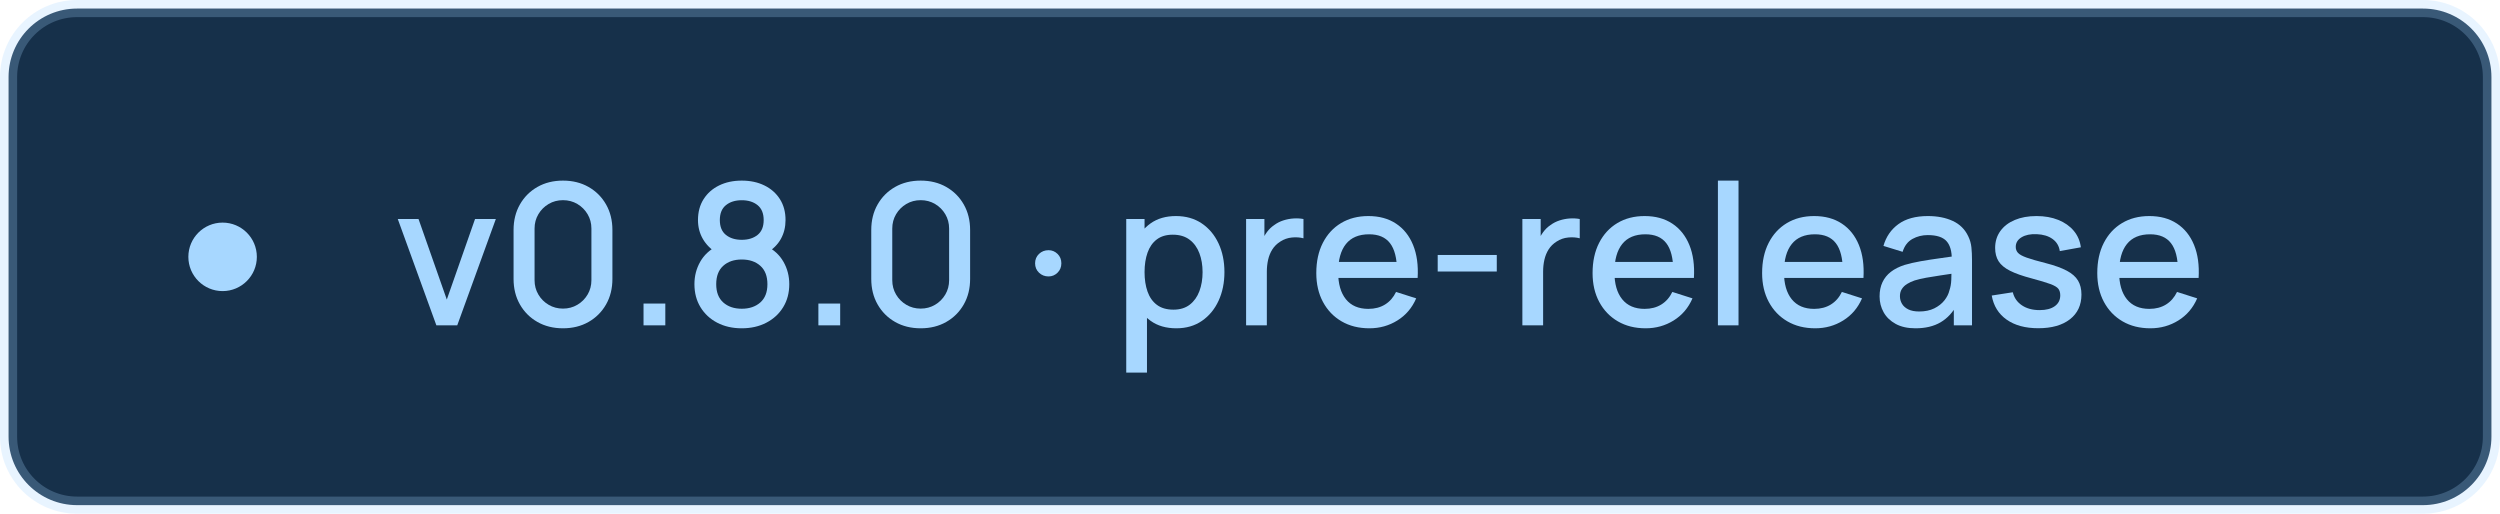
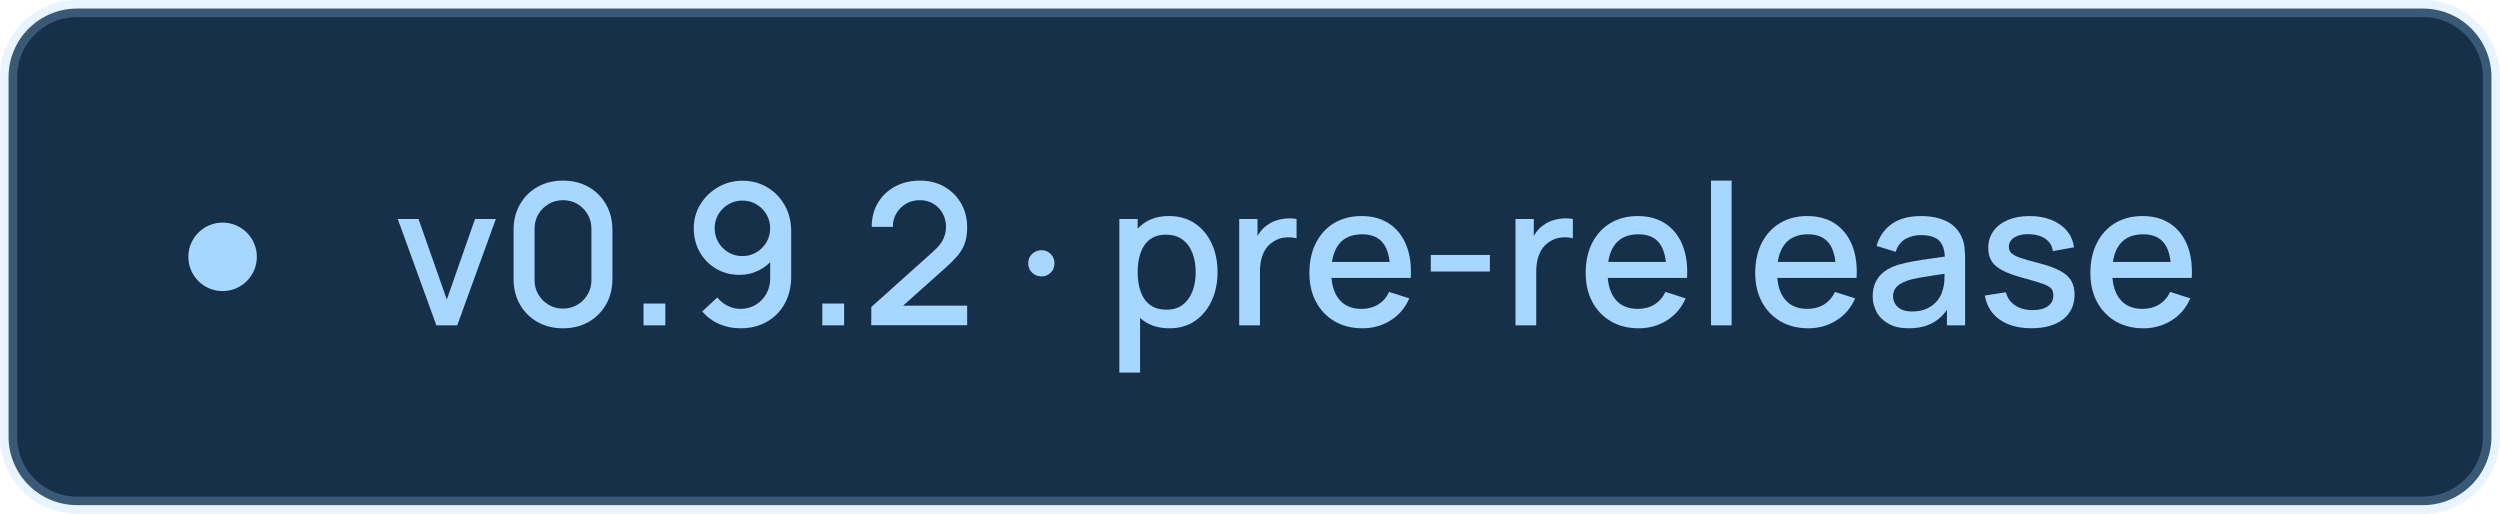
<svg xmlns="http://www.w3.org/2000/svg" width="146" height="30" viewBox="0 0 146 30" role="img" aria-labelledby="title desc">
  <defs>
    <path id="glyph-0" d="M432 0 40 1080H250.7L538 262L824.7 1080H1036L644 0Z" />
    <path id="glyph-1" d="M642 -30Q495.3 -30 382.2 34.5Q269 99 204.5 212.2Q140 325.3 140 472V968Q140 1114.7 204.5 1227.8Q269 1341 382.2 1405.5Q495.3 1470 642 1470Q788.7 1470 901.8 1405.5Q1015 1341 1079.5 1227.8Q1144 1114.7 1144 968V472Q1144 325.3 1079.5 212.2Q1015 99 901.8 34.5Q788.7 -30 642 -30ZM642 170Q722.3 170 787.8 208.7Q853.3 247.3 892 312.8Q930.7 378.3 930.7 458.7V982.7Q930.7 1063 892 1128.5Q853.3 1194 787.8 1232.7Q722.3 1271.3 642 1271.3Q561.7 1271.3 496.2 1232.7Q430.7 1194 392 1128.5Q353.3 1063 353.3 982.7V458.7Q353.3 378.3 392 312.8Q430.7 247.3 496.2 208.7Q561.7 170 642 170Z" />
    <path id="glyph-2" d="M176 0V221.3H397.3V0Z" />
-     <path id="glyph-3" d="M600.7 -30Q460 -30 351.5 26.7Q243 83.3 181.5 184.3Q120 285.3 120 418Q120 542 178.2 644.8Q236.3 747.7 351.3 806.7L347.3 735.3Q255.3 791.7 205.7 877.5Q156 963.3 156 1069.3Q156 1192 213.2 1281.8Q270.3 1371.7 370.5 1420.8Q470.7 1470 600.7 1470Q730.7 1470 830.8 1420.8Q931 1371.7 988.2 1281.8Q1045.3 1192 1045.3 1069.3Q1045.3 963.3 998.2 878.2Q951 793 854 734.7L851.3 805.3Q965.3 749 1024.3 645.5Q1083.3 542 1083.3 418Q1083.3 285.3 1021.3 184.3Q959.3 83.3 850.3 26.7Q741.3 -30 600.7 -30ZM600.7 168.7Q716.7 168.7 789 232.3Q861.3 296 861.3 418Q861.3 540.3 789.5 604.5Q717.7 668.7 600.7 668.7Q483.7 668.7 412.5 604.5Q341.3 540.3 341.3 418Q341.3 296 413 232.3Q484.7 168.7 600.7 168.7ZM600.7 868.7Q699.7 868.7 761.5 918.5Q823.3 968.3 823.3 1069.3Q823.3 1170.3 761.5 1220.5Q699.7 1270.7 600.7 1270.7Q501.7 1270.7 439.8 1220.5Q378 1170.3 378 1069.3Q378 968.3 439.8 918.5Q501.7 868.7 600.7 868.7Z" />
-     <path id="glyph-4" d="M256.7 496.7Q199.3 496.7 159.7 534.7Q120 572.7 120 630Q120 687.7 159.7 725.5Q199.3 763.3 256.7 763.3Q309.3 763.3 348 725.5Q386.7 687.7 386.7 630Q386.7 572.7 348 534.7Q309.3 496.7 256.7 496.7Z" />
-     <path id="glyph-5" d="M647.3 -30Q492.3 -30 387 45.3Q281.7 120.7 227.8 249.8Q174 379 174 540.7Q174 703.3 227.7 832.2Q281.3 961 385.8 1035.5Q490.3 1110 643.3 1110Q795 1110 905.5 1035.5Q1016 961 1076 832.3Q1136 703.7 1136 540.7Q1136 378.7 1076.3 249.5Q1016.7 120.3 907.2 45.2Q797.7 -30 647.3 -30ZM138.7 -480V1080H324.7V303.3H349.3V-480ZM618 159.3Q718.3 159.3 783.8 210Q849.3 260.7 881.7 347.2Q914 433.7 914 540.7Q914 646.7 881.5 732.8Q849 819 782 869.8Q715 920.7 611.3 920.7Q512.7 920.7 449.2 872.7Q385.7 824.7 355.2 738.8Q324.7 653 324.7 540.7Q324.7 429 355 342.8Q385.3 256.7 450.2 208Q515 159.3 618 159.3Z" />
-     <path id="glyph-6" d="M140 0V1080H326V818L300 852Q319.7 904 351.7 947.3Q383.7 990.7 426 1018.7Q466.7 1049 517.5 1065.5Q568.3 1082 621.3 1085.5Q674.3 1089 722.7 1080V884Q670.3 898.3 605.7 892.2Q541 886 487.3 850.7Q436.3 818.3 406.5 771Q376.7 723.7 363.7 666.2Q350.7 608.7 350.7 545.3V0Z" />
-     <path id="glyph-7" d="M619.3 -30Q457.7 -30 336.5 40.7Q215.3 111.3 147.7 237.7Q80 364 80 530.7Q80 707.7 146.5 837.7Q213 967.7 331.8 1038.8Q450.7 1110 608.7 1110Q773.7 1110 889.7 1033.3Q1005.7 956.7 1063.2 815.7Q1120.7 674.7 1109.3 481.3H900V557.3Q898 745 828.5 834.8Q759 924.7 616.7 924.7Q460 924.7 381 825.8Q302 727 302 540Q302 362.3 381 264.8Q460 167.3 608.7 167.3Q706.7 167.3 778.3 211.7Q850 256 890 339.3L1094.7 274Q1032 129.3 904 49.7Q776 -30 619.3 -30ZM234 481.3V644H1004.7V481.3Z" />
-     <path id="glyph-8" d="M120 546.7V714.7H720V546.7Z" />
-     <path id="glyph-9" d="M160 0V1470H369.3V0Z" />
-     <path id="glyph-10" d="M444.7 -30Q325.3 -30 244 14.3Q162.7 58.7 121.3 132.3Q80 206 80 294Q80 375.7 109.2 437.8Q138.3 500 195 543.7Q251.7 587.3 335.3 614Q406.7 635 497.8 651.2Q589 667.3 689.3 681Q789.7 694.7 888.7 709.3L813.3 666.7Q815 794.3 759.5 855.5Q704 916.7 569.3 916.7Q484 916.7 413.2 877.2Q342.3 837.7 314 746.7L119.3 806.7Q158.7 946 271.2 1028Q383.7 1110 570.7 1110Q716 1110 823.3 1060.3Q930.7 1010.7 980.7 904Q1006.7 850.7 1012.7 791.7Q1018.7 732.7 1018.7 665.3V0H834V246.7L870 215.3Q803 91.3 699.3 30.7Q595.7 -30 444.7 -30ZM482 140.7Q571 140.7 635.2 172.3Q699.3 204 738.2 253.2Q777 302.3 789.3 354.7Q806 402.7 808.3 463Q810.7 523.3 810.7 558.7L878.7 534Q780.3 519 699.2 507.2Q618 495.3 552.7 483.5Q487.3 471.7 436 456Q393 441.3 359.3 420.3Q325.7 399.3 306.2 369Q286.7 338.7 286.7 296Q286.7 254 307.7 218.7Q328.7 183.3 371.8 162Q415 140.7 482 140.7Z" />
-     <path id="glyph-11" d="M552.7 -29.3Q355.7 -29.3 231.7 57.8Q107.7 145 80 302.7L294 336Q314.3 252 386.5 203.3Q458.7 154.7 566.7 154.7Q665 154.7 720.5 194.7Q776 234.7 776 304.7Q776 345.7 756.7 371.2Q737.3 396.7 675.2 419.7Q613 442.7 486 476.7Q346.7 513.3 265.5 554.5Q184.3 595.7 149.5 651.2Q114.7 706.7 114.7 786Q114.7 884 167 957Q219.3 1030 313.7 1070Q408 1110 534.7 1110Q659 1110 756.2 1070.8Q853.3 1031.7 913.2 960.2Q973 888.7 985.3 792.7L771.3 754Q760.3 831.7 698.2 876.8Q636 922 536.7 926Q441.7 930 382.8 894.3Q324 858.7 324 796.7Q324 761 346.7 736.2Q369.3 711.3 434.3 688Q499.3 664.7 626 632.7Q762 597.7 841.8 555.3Q921.7 513 956.5 454.7Q991.3 396.3 991.3 312.7Q991.3 153 874.7 61.8Q758 -29.3 552.7 -29.3Z" />
+     <path id="glyph-3" d="M608 1468.7Q747.3 1468.7 859.3 1402.3Q971.3 1336 1037 1220Q1102.7 1104 1102.7 955.3V496.7Q1102.7 339.3 1037.2 220.7Q971.7 102 855.3 36Q739 -30 586.7 -30Q472.7 -30 373 13Q273.3 56 199.3 140.7L352.7 284Q393.7 230.7 455.7 199Q517.7 167.3 586.7 167.3Q676.3 167.3 744.5 210Q812.7 252.7 851 321.7Q889.3 390.7 889.3 470V734L930.7 688Q869 607 776.8 559.8Q684.7 512.7 580 512.7Q445.3 512.7 340 575Q234.7 637.3 174 744.3Q113.3 851.3 113.3 986Q113.3 1120.7 181 1230Q248.7 1339.3 361 1404Q473.3 1468.7 608 1468.7ZM608 1267.3Q530 1267.3 465.7 1229.7Q401.3 1192 363.3 1128Q325.3 1064 325.3 986Q325.3 908 363 843.7Q400.7 779.3 464.7 741.3Q528.7 703.3 606.7 703.3Q684.7 703.3 749 741.3Q813.3 779.3 851.3 843.7Q889.3 908 889.3 986Q889.3 1062.7 851.7 1126.7Q814 1190.7 750 1229Q686 1267.3 608 1267.3Z" />
+     <path id="glyph-4" d="M100 1.3 100.7 186.7 728 748.7Q804 816.3 831.7 877.2Q859.3 938 859.3 998.7Q859.3 1076 825 1137.7Q790.7 1199.3 730.7 1235.3Q670.7 1271.3 593.3 1271.3Q513 1271.3 450.7 1233.7Q388.3 1196 353.2 1134.2Q318 1072.3 319.3 1000H104.7Q104.7 1139.7 168.2 1245.5Q231.7 1351.3 342.7 1410.7Q453.7 1470 597.3 1470Q733.3 1470 841.3 1408.5Q949.3 1347 1011.7 1239.8Q1074 1132.7 1074 996Q1074 897.3 1048.2 828Q1022.3 758.7 970.2 699.7Q918 640.7 840 572L356 140L333.3 200H1074V1.3Z" />
+     <path id="glyph-5" d="M256.7 496.7Q199.3 496.7 159.7 534.7Q120 572.7 120 630Q120 687.7 159.7 725.5Q199.3 763.3 256.7 763.3Q309.3 763.3 348 725.5Q386.7 687.7 386.7 630Q386.7 572.7 348 534.7Q309.3 496.7 256.7 496.7Z" />
+     <path id="glyph-6" d="M647.3 -30Q492.3 -30 387 45.3Q281.7 120.7 227.8 249.8Q174 379 174 540.7Q174 703.3 227.7 832.2Q281.3 961 385.8 1035.5Q490.3 1110 643.3 1110Q795 1110 905.5 1035.5Q1016 961 1076 832.3Q1136 703.7 1136 540.7Q1136 378.7 1076.3 249.5Q1016.7 120.3 907.2 45.2Q797.7 -30 647.3 -30ZM138.7 -480V1080H324.7V303.3H349.3V-480ZM618 159.3Q718.3 159.3 783.8 210Q849.3 260.7 881.7 347.2Q914 433.7 914 540.7Q914 646.7 881.5 732.8Q849 819 782 869.8Q715 920.7 611.3 920.7Q512.7 920.7 449.2 872.7Q385.7 824.7 355.2 738.8Q324.7 653 324.7 540.7Q324.7 429 355 342.8Q385.3 256.7 450.2 208Q515 159.3 618 159.3Z" />
+     <path id="glyph-7" d="M140 0V1080H326V818L300 852Q319.7 904 351.7 947.3Q383.7 990.7 426 1018.7Q466.7 1049 517.5 1065.5Q568.3 1082 621.3 1085.5Q674.3 1089 722.7 1080V884Q670.3 898.3 605.7 892.2Q541 886 487.3 850.7Q436.3 818.3 406.5 771Q376.7 723.7 363.7 666.2Q350.7 608.7 350.7 545.3V0Z" />
+     <path id="glyph-8" d="M619.3 -30Q457.7 -30 336.5 40.7Q215.3 111.3 147.7 237.7Q80 364 80 530.7Q80 707.7 146.5 837.7Q213 967.7 331.8 1038.8Q450.7 1110 608.7 1110Q773.7 1110 889.7 1033.3Q1005.7 956.7 1063.2 815.7Q1120.7 674.7 1109.3 481.3H900V557.3Q898 745 828.5 834.8Q759 924.7 616.7 924.7Q460 924.7 381 825.8Q302 727 302 540Q302 362.3 381 264.8Q460 167.3 608.7 167.3Q706.7 167.3 778.3 211.7Q850 256 890 339.3L1094.7 274Q1032 129.3 904 49.7Q776 -30 619.3 -30ZM234 481.3V644H1004.7V481.3Z" />
+     <path id="glyph-9" d="M120 546.7V714.7H720V546.7Z" />
+     <path id="glyph-10" d="M160 0V1470H369.3V0Z" />
+     <path id="glyph-11" d="M444.7 -30Q325.3 -30 244 14.3Q162.7 58.7 121.3 132.3Q80 206 80 294Q80 375.7 109.2 437.8Q138.3 500 195 543.7Q251.7 587.3 335.3 614Q406.7 635 497.8 651.2Q589 667.3 689.3 681Q789.7 694.7 888.7 709.3L813.3 666.7Q815 794.3 759.5 855.5Q704 916.7 569.3 916.7Q484 916.7 413.2 877.2Q342.3 837.7 314 746.7L119.3 806.7Q158.7 946 271.2 1028Q383.7 1110 570.7 1110Q716 1110 823.3 1060.3Q930.7 1010.7 980.7 904Q1006.7 850.7 1012.7 791.7Q1018.7 732.7 1018.7 665.3V0H834V246.7L870 215.3Q803 91.3 699.3 30.7Q595.7 -30 444.7 -30ZM482 140.7Q571 140.7 635.2 172.3Q699.3 204 738.2 253.2Q777 302.3 789.3 354.7Q806 402.7 808.3 463Q810.7 523.3 810.7 558.7L878.7 534Q780.3 519 699.2 507.2Q618 495.3 552.7 483.5Q487.3 471.7 436 456Q393 441.3 359.3 420.3Q325.7 399.3 306.2 369Q286.7 338.7 286.7 296Q286.7 254 307.7 218.7Q328.7 183.3 371.8 162Q415 140.7 482 140.7Z" />
+     <path id="glyph-12" d="M552.7 -29.3Q355.7 -29.3 231.7 57.8Q107.7 145 80 302.7L294 336Q314.3 252 386.5 203.3Q458.7 154.7 566.7 154.7Q665 154.7 720.5 194.7Q776 234.7 776 304.7Q776 345.7 756.7 371.2Q737.3 396.7 675.2 419.7Q613 442.7 486 476.7Q346.7 513.3 265.5 554.5Q184.3 595.7 149.5 651.2Q114.7 706.7 114.7 786Q114.7 884 167 957Q219.3 1030 313.7 1070Q408 1110 534.7 1110Q659 1110 756.2 1070.8Q853.3 1031.7 913.2 960.2Q973 888.7 985.3 792.7L771.3 754Q760.3 831.7 698.2 876.8Q636 922 536.7 926Q441.7 930 382.8 894.3Q324 858.7 324 796.7Q324 761 346.7 736.2Q369.3 711.3 434.3 688Q499.3 664.7 626 632.7Q762 597.7 841.8 555.3Q921.7 513 956.5 454.7Q991.3 396.3 991.3 312.7Q991.3 153 874.7 61.8Q758 -29.3 552.7 -29.3Z" />
  </defs>
  <rect x=".5" y=".5" width="145" height="29" rx="4" fill="#16304a" stroke="#a7d7ff" stroke-opacity=".25" />
  <circle cx="13" cy="15" r="2" fill="#a7d7ff" />
-   <g aria-label="v0.8.0 · pre-release" fill="#a7d7ff" transform="translate(23 19) scale(0.00575 -0.00575)">
+   <g aria-label="v0.9.2 · pre-release" fill="#a7d7ff" transform="translate(23 19) scale(0.00575 -0.00575)">
    <use href="#glyph-0" transform="translate(0.00 0)" />
    <use href="#glyph-1" transform="translate(1076.00 0)" />
    <use href="#glyph-2" transform="translate(2360.00 0)" />
    <use href="#glyph-3" transform="translate(2933.00 0)" />
-     <use href="#glyph-2" transform="translate(4136.00 0)" />
-     <use href="#glyph-1" transform="translate(4709.00 0)" />
-     <use href="#glyph-4" transform="translate(6393.00 0)" />
-     <use href="#glyph-5" transform="translate(7300.00 0)" />
-     <use href="#glyph-6" transform="translate(8516.00 0)" />
-     <use href="#glyph-7" transform="translate(9289.00 0)" />
-     <use href="#glyph-8" transform="translate(10482.00 0)" />
-     <use href="#glyph-6" transform="translate(11322.00 0)" />
-     <use href="#glyph-7" transform="translate(12095.00 0)" />
-     <use href="#glyph-9" transform="translate(13288.00 0)" />
-     <use href="#glyph-7" transform="translate(13817.00 0)" />
-     <use href="#glyph-10" transform="translate(15010.00 0)" />
-     <use href="#glyph-11" transform="translate(16149.00 0)" />
-     <use href="#glyph-7" transform="translate(17221.00 0)" />
+     <use href="#glyph-2" transform="translate(4176.00 0)" />
+     <use href="#glyph-4" transform="translate(4749.00 0)" />
+     <use href="#glyph-5" transform="translate(6323.00 0)" />
+     <use href="#glyph-6" transform="translate(7230.00 0)" />
+     <use href="#glyph-7" transform="translate(8446.00 0)" />
+     <use href="#glyph-8" transform="translate(9219.00 0)" />
+     <use href="#glyph-9" transform="translate(10412.00 0)" />
+     <use href="#glyph-7" transform="translate(11252.00 0)" />
+     <use href="#glyph-8" transform="translate(12025.00 0)" />
+     <use href="#glyph-10" transform="translate(13218.00 0)" />
+     <use href="#glyph-8" transform="translate(13747.00 0)" />
+     <use href="#glyph-11" transform="translate(14940.00 0)" />
+     <use href="#glyph-12" transform="translate(16079.00 0)" />
+     <use href="#glyph-8" transform="translate(17151.00 0)" />
  </g>
</svg>
